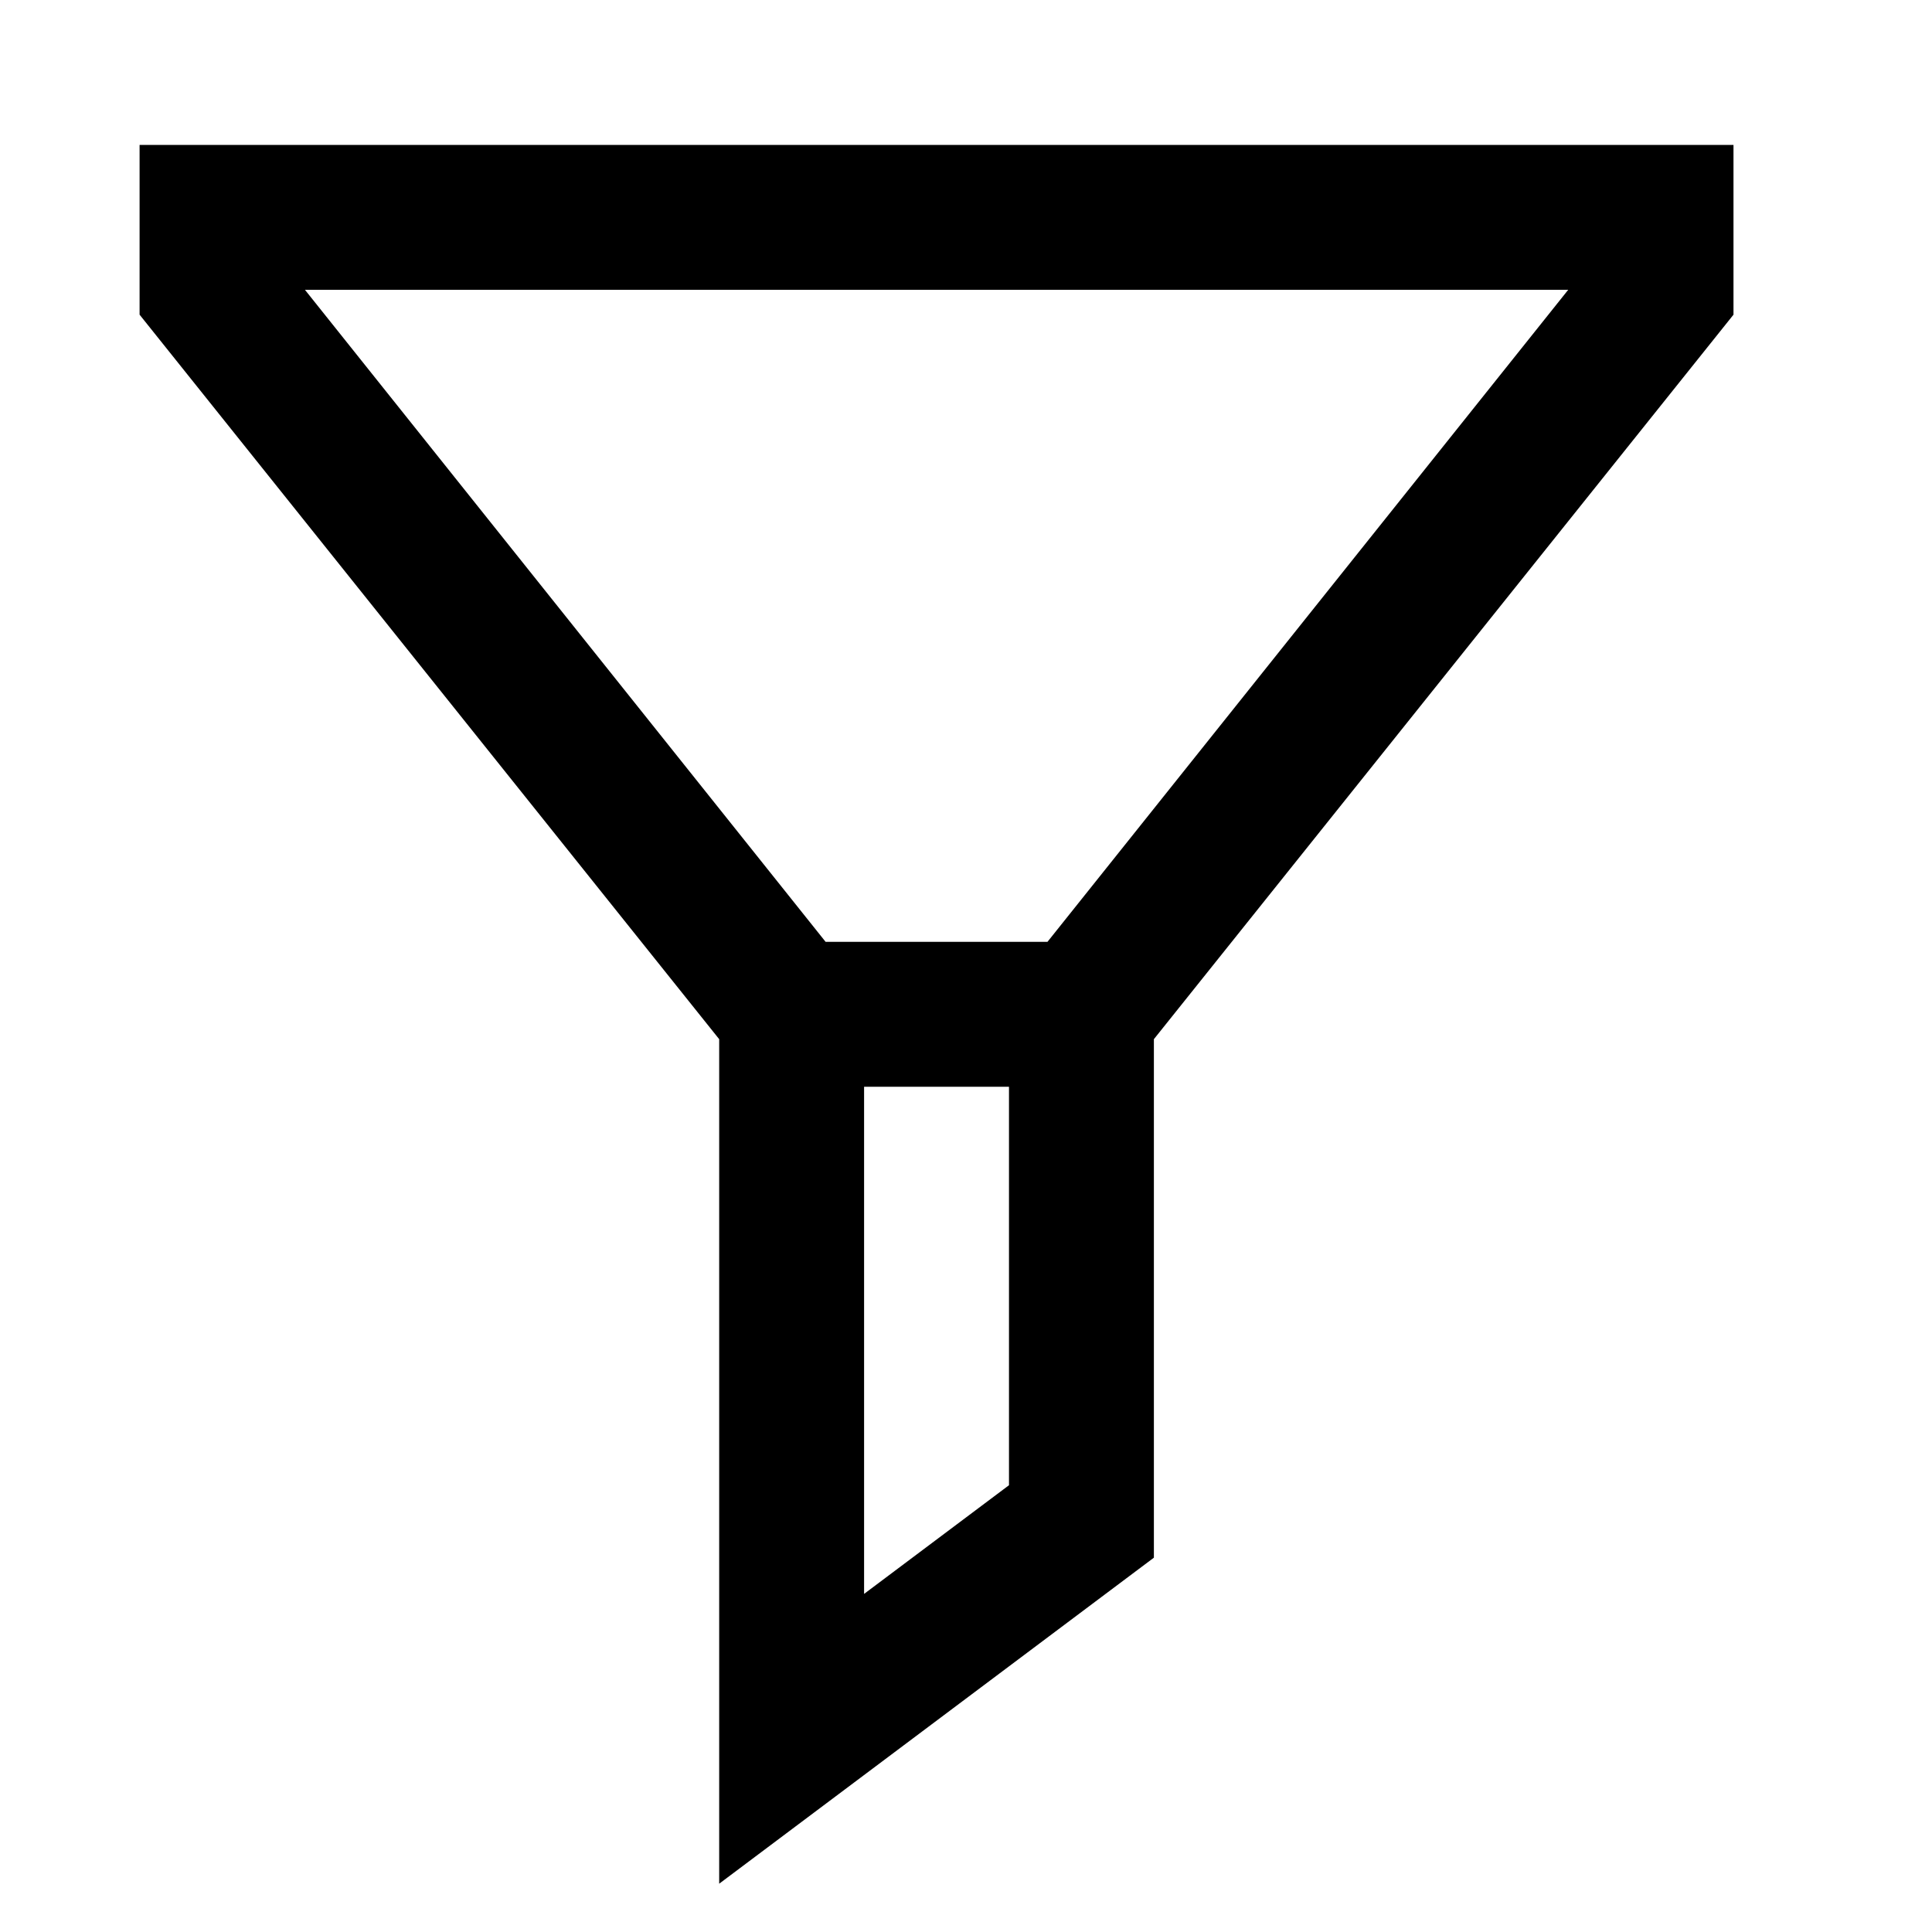
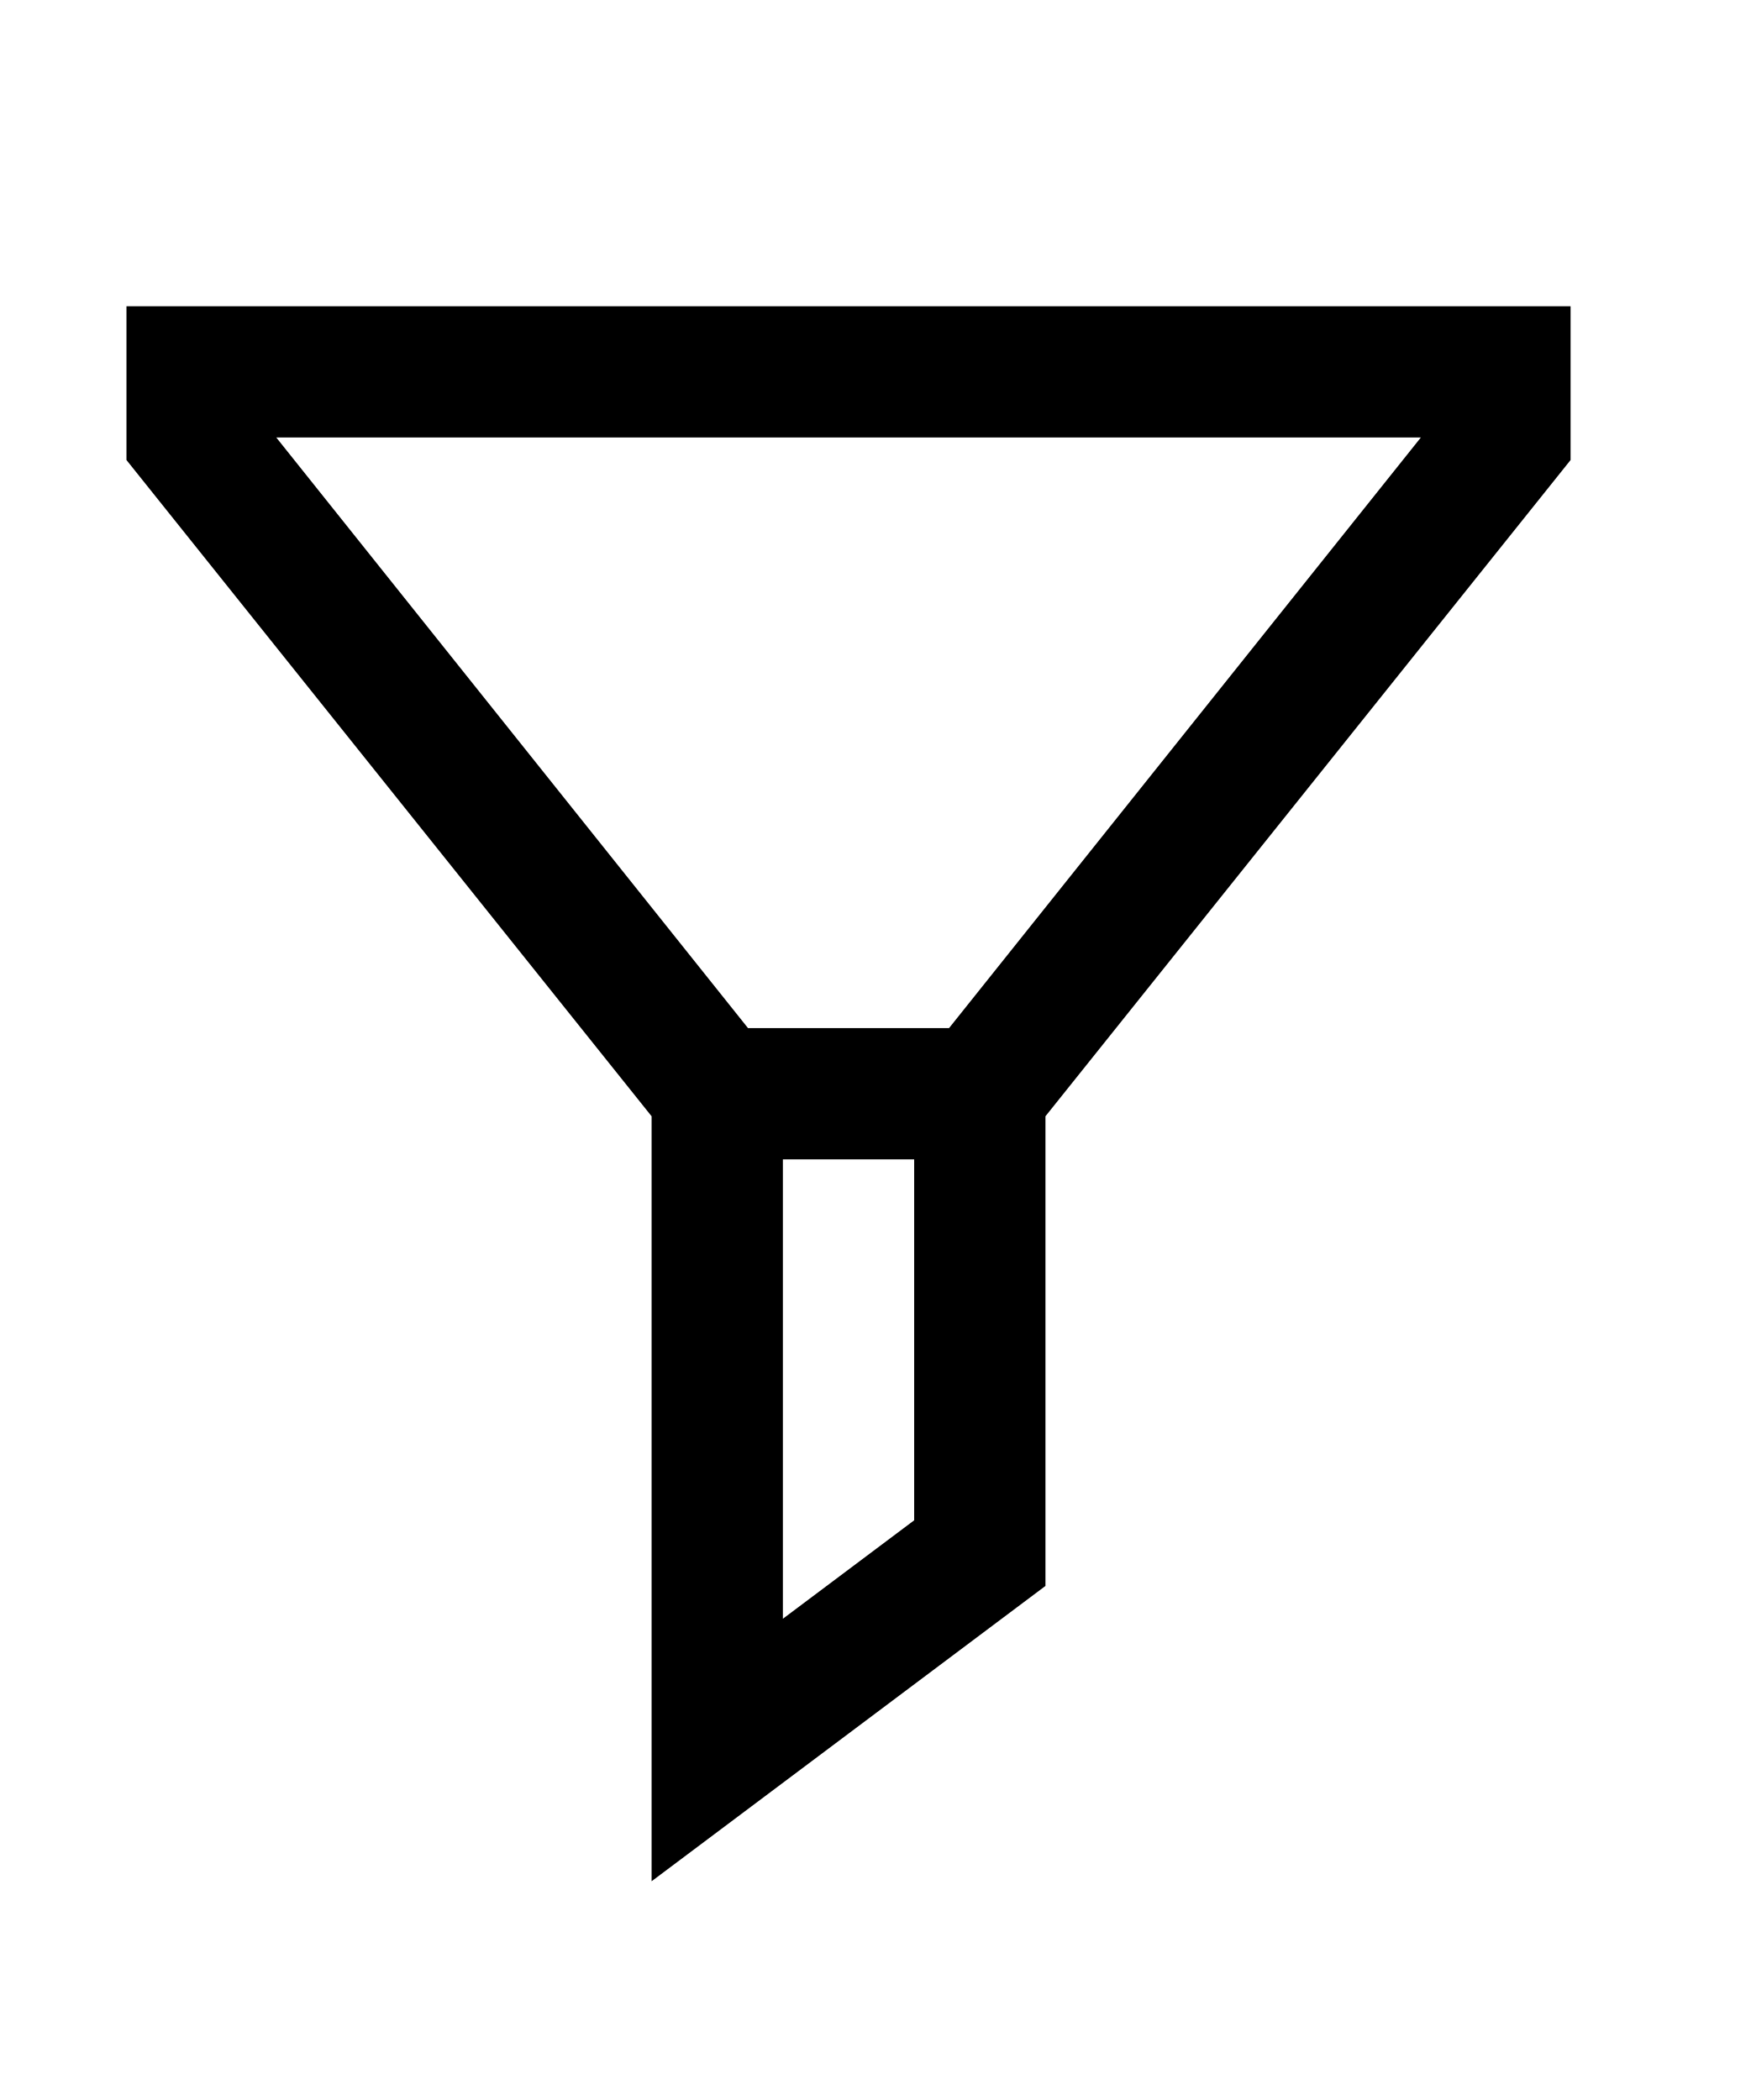
- <svg xmlns="http://www.w3.org/2000/svg" width="24" height="24" viewBox="0 0 24 24" fill="none">
+ <svg xmlns="http://www.w3.org/2000/svg" width="20" height="24" viewBox="0 0 24 24" fill="none">
  <path d="M1.734 1.8V3.909L8.934 12.909V23.4L14.334 19.35V12.909L21.534 3.909V1.8H1.734ZM3.788 3.6H19.481L13.012 11.7H10.256L3.788 3.6ZM10.734 13.5H12.534V18.45L10.734 19.8V13.5Z" fill="black" />
</svg>
